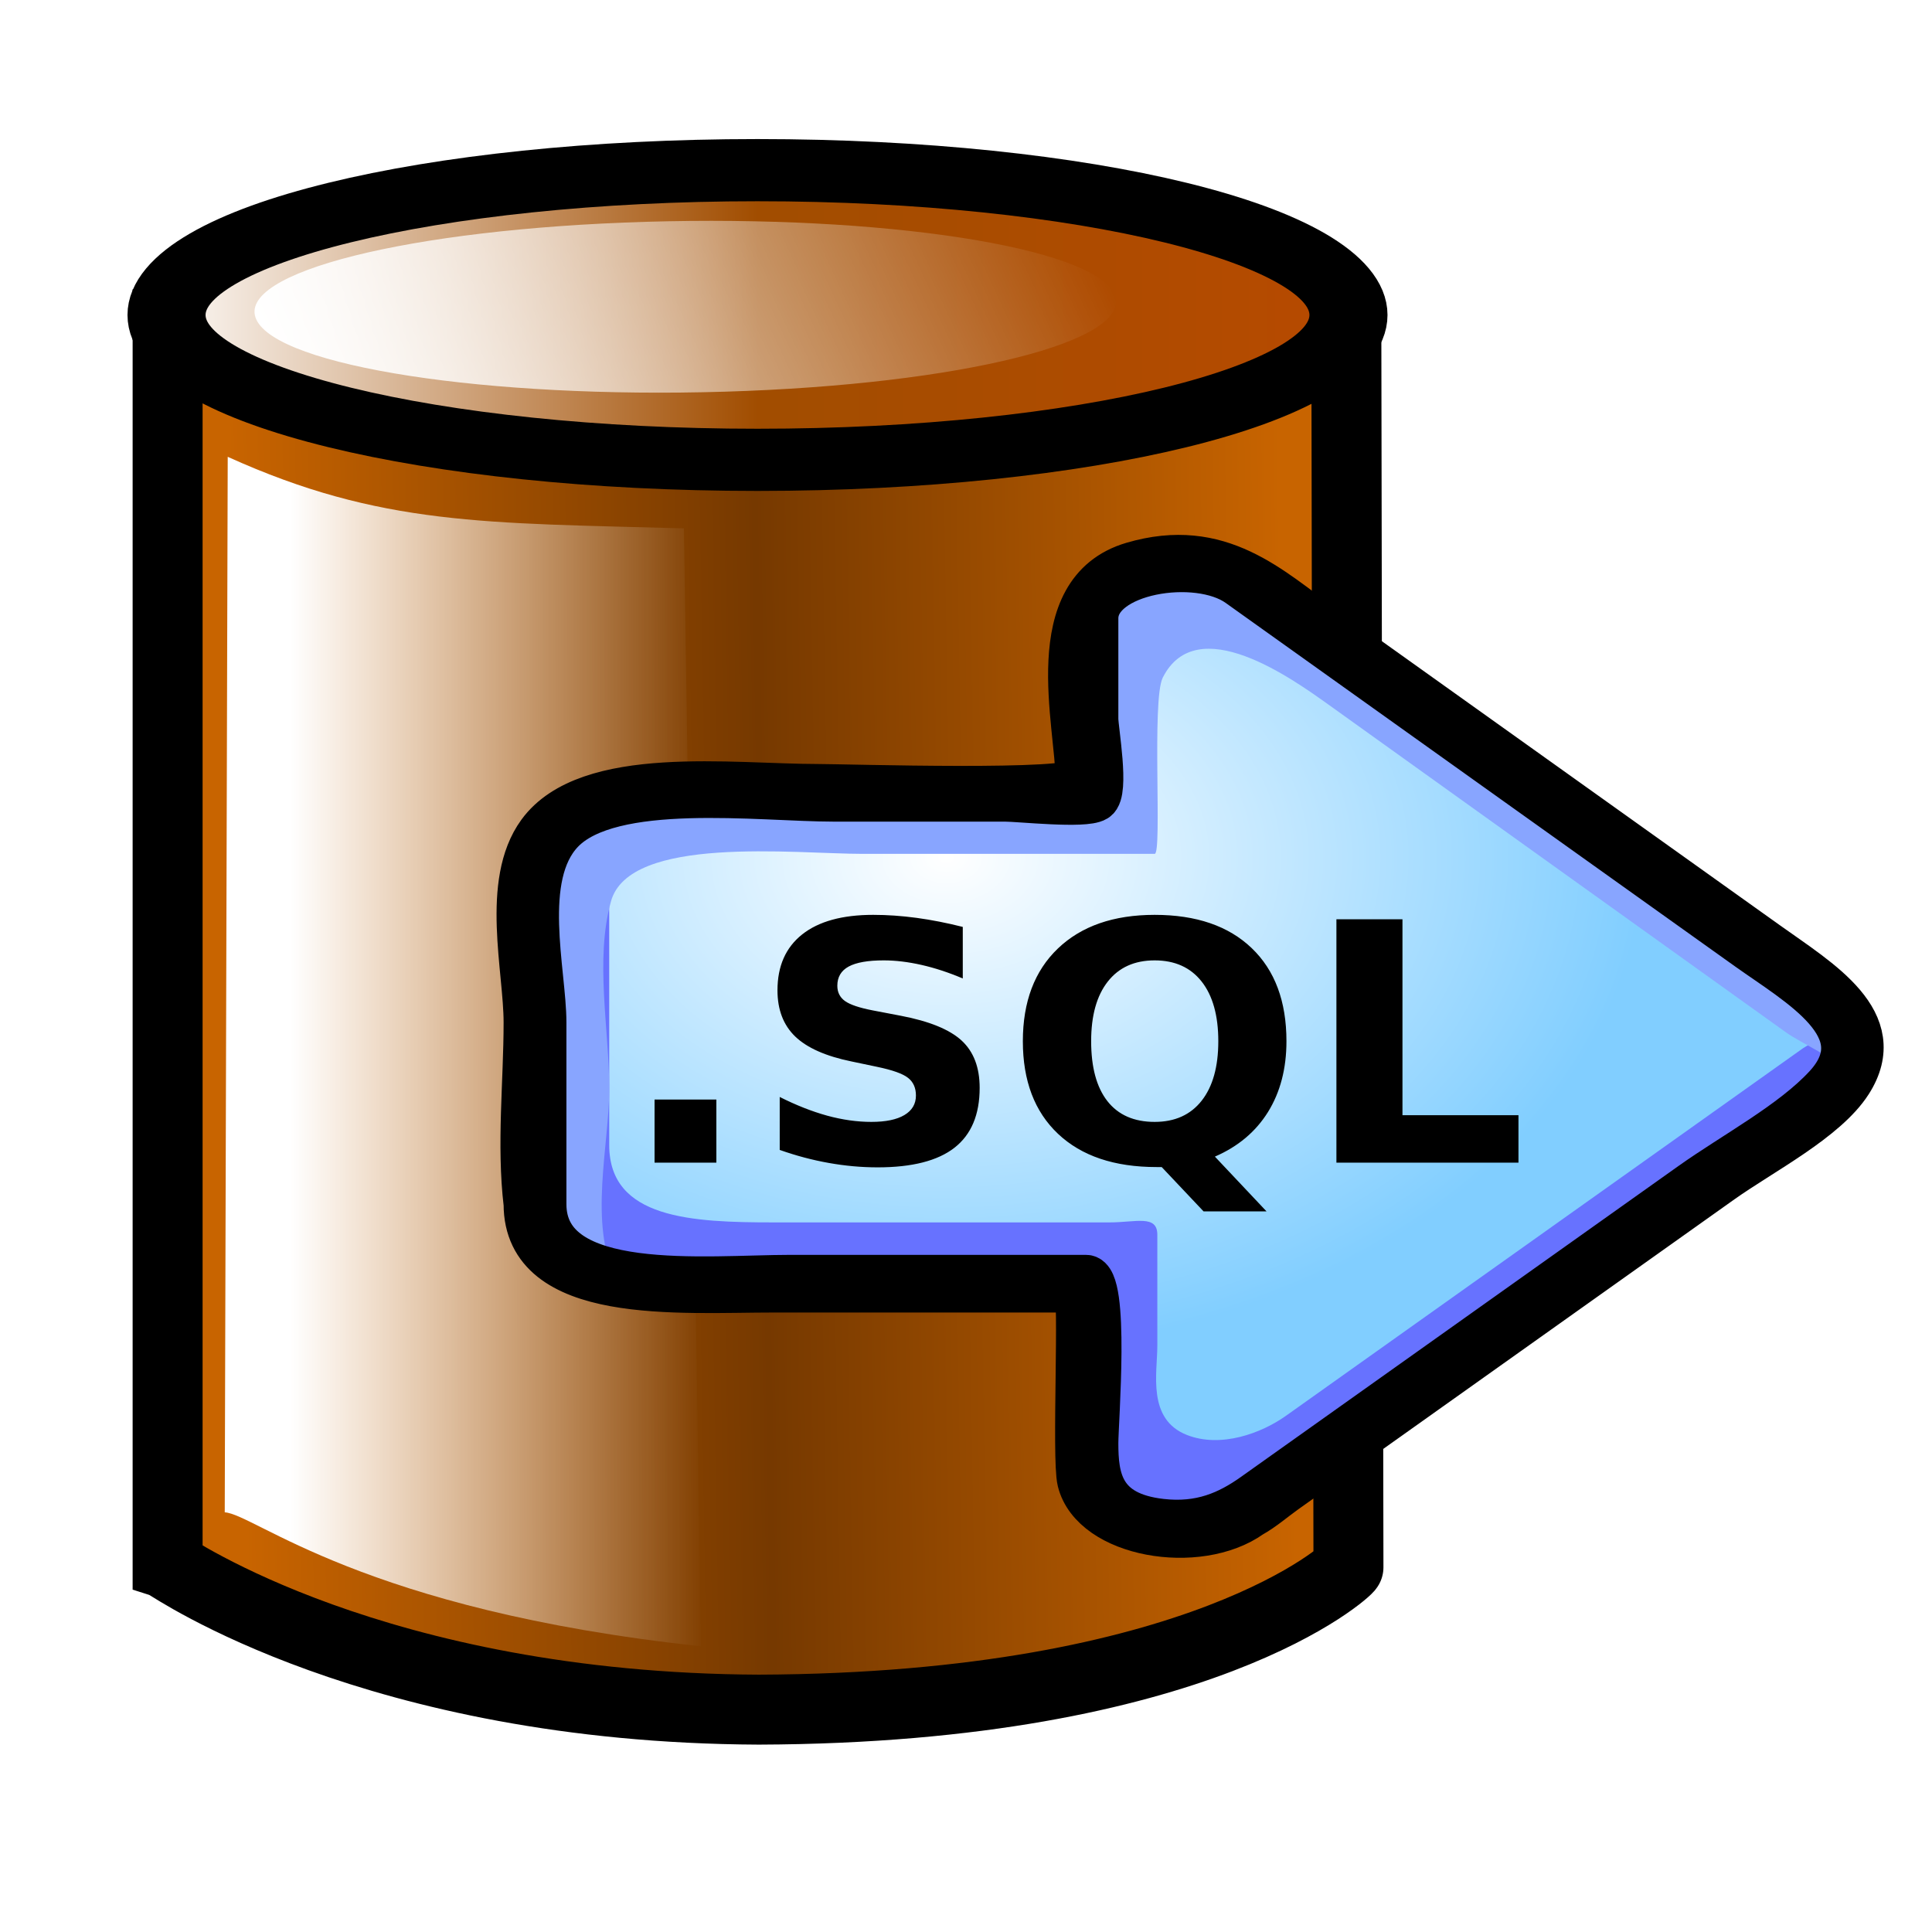
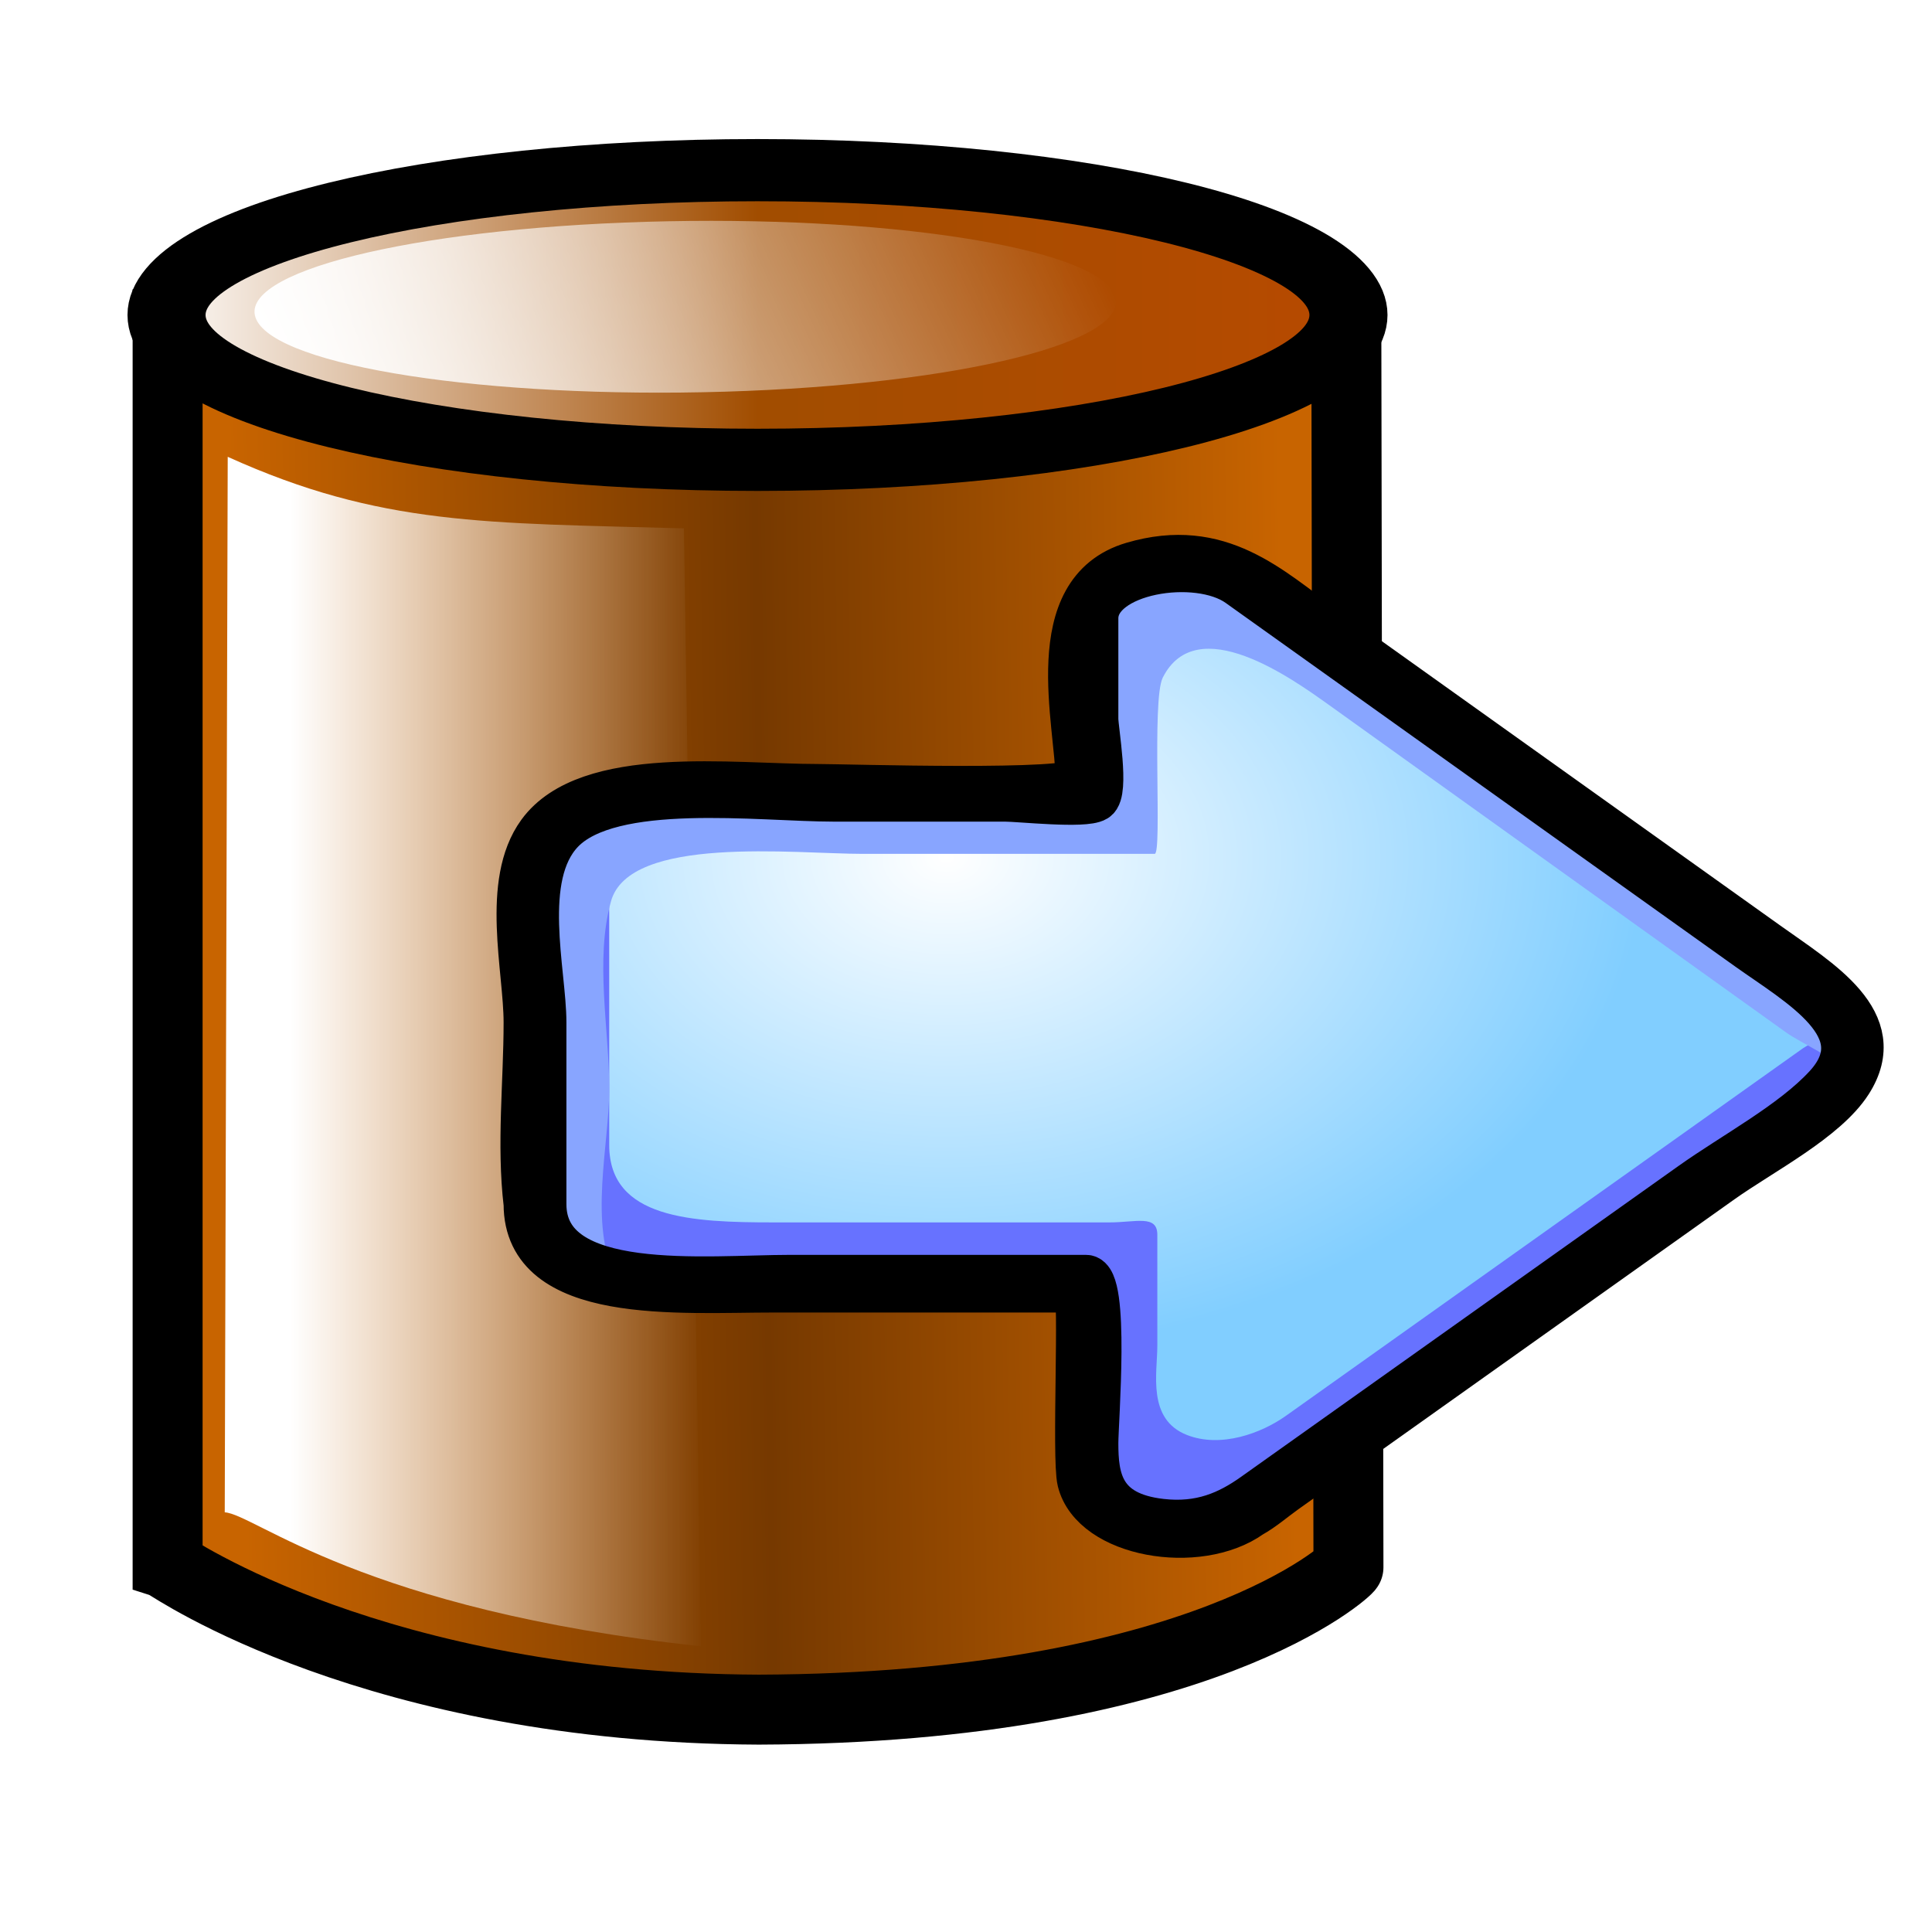
<svg xmlns="http://www.w3.org/2000/svg" xmlns:xlink="http://www.w3.org/1999/xlink" width="400" height="400" id="svg2" version="1.0">
  <defs id="defs4">
    <linearGradient id="linearGradient13881">
      <stop id="stop13883" offset="0" style="stop-color:#c86400;stop-opacity:1;" />
      <stop style="stop-color:#763900;stop-opacity:1;" offset="0.5" id="stop13885" />
      <stop id="stop13887" offset="1" style="stop-color:#c86400;stop-opacity:1;" />
    </linearGradient>
    <linearGradient id="linearGradient13873">
      <stop style="stop-color:white;stop-opacity:1;" offset="0" id="stop13875" />
      <stop style="stop-color:white;stop-opacity:0;" offset="1" id="stop13877" />
    </linearGradient>
    <marker orient="auto" refY="0" refX="0" id="Arrow2Lstart" style="overflow:visible">
      <path id="path4920" style="font-size:12px;fill-rule:evenodd;stroke-width:0.625;stroke-linejoin:round" d="M 8.719,4.034 L -2.207,0.016 L 8.719,-4.002 C 6.973,-1.63 6.983,1.616 8.719,4.034 z " transform="matrix(1.1,0,0,1.1,1.1,0)" />
    </marker>
    <linearGradient id="linearGradient2969">
      <stop style="stop-color:#b84a00;stop-opacity:1;" offset="0" id="stop2971" />
      <stop id="stop12101" offset="0.5" style="stop-color:#a14d00;stop-opacity:1;" />
      <stop style="stop-color:white;stop-opacity:1;" offset="1" id="stop2973" />
    </linearGradient>
    <linearGradient gradientTransform="translate(-2.813803,0)" gradientUnits="userSpaceOnUse" y2="607.078" x2="381.77" y1="608.158" x1="204.001" id="linearGradient3198" xlink:href="#linearGradient3169" />
    <linearGradient gradientUnits="userSpaceOnUse" y2="607.078" x2="378.956" y1="608.158" x1="201.187" id="linearGradient3190" xlink:href="#linearGradient3169" />
    <linearGradient gradientTransform="translate(362.9805,113.959)" gradientUnits="userSpaceOnUse" y2="699.923" x2="229.238" y1="558.12" x1="219.433" id="linearGradient3175" xlink:href="#linearGradient3169" />
    <linearGradient id="linearGradient2232">
      <stop id="stop2234" offset="0" style="stop-color:#0030ff;stop-opacity:1;" />
      <stop id="stop2236" offset="1" style="stop-color:#02116f;stop-opacity:1;" />
    </linearGradient>
    <linearGradient id="linearGradient2244">
      <stop style="stop-color:#6fff58;stop-opacity:1;" offset="0" id="stop2246" />
      <stop style="stop-color:#327e29;stop-opacity:1;" offset="1" id="stop2248" />
    </linearGradient>
    <linearGradient id="linearGradient2250">
      <stop id="stop2252" offset="0" style="stop-color:#ff0000;stop-opacity:1;" />
      <stop id="stop2254" offset="1" style="stop-color:#850000;stop-opacity:1;" />
    </linearGradient>
    <linearGradient id="linearGradient3169">
      <stop id="stop3171" offset="0" style="stop-color:#4d93ff;stop-opacity:1;" />
      <stop id="stop3173" offset="1" style="stop-color:#3470ac;stop-opacity:1;" />
    </linearGradient>
    <linearGradient y2="357.373" x2="557.692" y1="251.871" x1="512.316" gradientTransform="translate(-62.60711,270.1251)" gradientUnits="userSpaceOnUse" id="linearGradient2030" xlink:href="#linearGradient2244" />
    <linearGradient y2="432.353" x2="702.091" y1="346.532" x1="528.292" gradientTransform="translate(-47.48293,293.6907)" gradientUnits="userSpaceOnUse" id="linearGradient2028" xlink:href="#linearGradient2250" />
    <linearGradient y2="343.987" x2="551.77" y1="435.436" x1="434.732" gradientTransform="translate(-81.60028,294.7458)" gradientUnits="userSpaceOnUse" id="linearGradient2026" xlink:href="#linearGradient2232" />
    <linearGradient gradientTransform="translate(-81.60028,294.7458)" gradientUnits="userSpaceOnUse" y2="343.987" x2="551.77" y1="435.436" x1="434.732" id="linearGradient2242" xlink:href="#linearGradient2232" />
    <linearGradient gradientTransform="translate(-47.48293,293.6907)" gradientUnits="userSpaceOnUse" y2="432.353" x2="702.091" y1="346.532" x1="528.292" id="linearGradient2240" xlink:href="#linearGradient2250" />
    <linearGradient gradientTransform="translate(-62.60711,270.1251)" gradientUnits="userSpaceOnUse" y2="357.373" x2="557.692" y1="251.871" x1="512.316" id="linearGradient2238" xlink:href="#linearGradient2244" />
    <linearGradient id="linearGradient2017">
      <stop id="stop2019" offset="0" style="stop-color:#0030ff;stop-opacity:1;" />
      <stop id="stop2021" offset="1" style="stop-color:#02116f;stop-opacity:1;" />
    </linearGradient>
    <linearGradient id="linearGradient2011">
      <stop style="stop-color:#6fff58;stop-opacity:1;" offset="0" id="stop2013" />
      <stop style="stop-color:#327e29;stop-opacity:1;" offset="1" id="stop2015" />
    </linearGradient>
    <linearGradient id="linearGradient2005">
      <stop id="stop2007" offset="0" style="stop-color:#ff0000;stop-opacity:1;" />
      <stop id="stop2009" offset="1" style="stop-color:#850000;stop-opacity:1;" />
    </linearGradient>
    <linearGradient xlink:href="#linearGradient13881" id="linearGradient2975" x1="302.256" y1="444.029" x2="439.599" y2="442.164" gradientUnits="userSpaceOnUse" spreadMethod="pad" gradientTransform="matrix(-1.585632,0,0,-1.323418,746.1098,794.4793)" />
    <radialGradient cx="42.786" cy="42.189" gradientUnits="userSpaceOnUse" id="XMLID_2_" r="69.833" gradientTransform="matrix(1.11456,0,0,0.79531,241.7787,436.9974)">
      <stop id="stop6" offset="0" style="stop-color:white;stop-opacity:1;" />
      <stop id="stop8" offset="1" style="stop-color:#81ceff;stop-opacity:1;" />
    </radialGradient>
    <linearGradient xlink:href="#linearGradient2969" id="linearGradient5876" x1="280.404" y1="298.076" x2="433.882" y2="298.076" gradientUnits="userSpaceOnUse" />
    <linearGradient xlink:href="#linearGradient13873" id="linearGradient13879" x1="308.47" y1="349.701" x2="342.574" y2="349.701" gradientUnits="userSpaceOnUse" />
    <linearGradient xlink:href="#linearGradient13873" id="linearGradient15670" x1="321.651" y1="448.169" x2="378.762" y2="448.169" gradientUnits="userSpaceOnUse" gradientTransform="matrix(1.504496,0,0,1.504496,-423.8694,-496.0435)" />
    <radialGradient xlink:href="#XMLID_2_" id="radialGradient1955" gradientUnits="userSpaceOnUse" gradientTransform="matrix(2.067455,0,0,1.474102,107.4413,115.3789)" cx="42.786" cy="42.189" r="69.833" />
  </defs>
  <g id="layer1">
    <path style="fill:url(#linearGradient2975);fill-opacity:1;fill-rule:evenodd;stroke:black;stroke-width:14.486;stroke-linecap:butt;stroke-linejoin:miter;stroke-miterlimit:4;stroke-opacity:1" d="M 279.183,324.491 C 279.385,324.782 248.845,353.632 157.098,353.962 C 77.495,353.61 35.498,324.345 34.703,324.054 L 34.703,67.14 L 278.746,67.14 L 279.183,324.491 z " id="rect2080" />
    <path style="opacity:1;fill:url(#linearGradient5876);fill-opacity:1;stroke:black;stroke-width:9.813;stroke-miterlimit:4;stroke-dasharray:none;stroke-opacity:1" id="path2977" d="M 431.429 298.076 A 74.286 22.857 0 1 1  282.857,298.076 A 74.286 22.857 0 1 1  431.429 298.076 z" transform="matrix(-1.64707,0,0,-1.311976,745.0717,456.2853)" />
    <path style="opacity:1;fill:url(#linearGradient13879);fill-opacity:1;stroke:none;stroke-width:5;stroke-linejoin:round;stroke-miterlimit:4;stroke-dasharray:none;stroke-opacity:1" id="path8541" d="M 342.574 349.701 A 17.052 13.519 0 1 1  308.47,349.701 A 17.052 13.519 0 1 1  342.574 349.701 z" transform="matrix(5.207405,-0.15592,0.604212,1.300782,-1764.548,-340.6195)" />
    <path style="fill:url(#linearGradient15670);fill-opacity:1;stroke:none;stroke-width:5;stroke-linecap:round;stroke-linejoin:round;stroke-miterlimit:4;stroke-opacity:1" d="M 47.147,94.578 C 78.823,108.928 100.77,108.239 141.598,109.393 L 145.108,340.842 C 74.938,333.303 52.844,313.505 46.53,313.11 L 47.147,94.578 z " id="rect15662" />
    <path d="M 225.04,127.878 C 225.04,133.56 225.04,139.242 225.04,144.924 C 225.04,147.491 227.722,162.487 225.04,164.145 C 222.931,165.451 211.06,164.145 208.397,164.145 C 195.664,164.145 182.93,164.145 170.195,164.145 C 153.744,164.145 123.925,160.133 113.923,172.306 C 105.8,182.198 110.768,200.93 110.768,211.681 C 110.768,224.036 109.168,236.986 110.768,249.298 C 110.768,268.985 142.964,265.776 161.27,265.776 C 182.122,265.776 202.974,265.776 223.827,265.776 C 226.38,265.776 225.04,297.308 225.04,301.331 C 225.04,315.288 245.44,321.517 259.558,311.48 C 271.92,302.7 284.277,293.918 296.636,285.132 C 322.94,266.439 352.838,248.589 376.657,228.26 C 393.463,216.235 376.432,204.793 364.569,196.325 C 348.405,184.791 332.24,173.255 316.074,161.72 C 300.194,150.384 284.31,139.049 268.426,127.716 C 258.13,120.367 245.08,110.976 229.938,120.345 C 226.845,122.259 225.04,124.944 225.04,127.878" id="path10" style="fill:url(#radialGradient1955);fill-opacity:1.0" />
    <path d="M 110.768,180.627 C 110.768,193.167 110.768,205.707 110.768,218.245 C 110.768,228.994 105.798,247.727 113.923,257.614 C 123.927,269.79 153.738,265.776 170.186,265.776 C 182.081,265.776 193.975,265.776 205.865,265.776 C 208.904,265.776 222.658,264.278 225.038,265.776 C 227.395,267.259 225.038,280.343 225.038,282.574 C 225.038,289.578 225.038,296.581 225.038,303.583 C 225.038,319.583 250.129,318.183 261.779,309.903 C 292.884,287.797 323.989,265.69 355.096,243.582 C 366.376,235.565 387.896,225.024 382.336,211.907 C 381.681,212.789 374.633,216.073 373.248,217.059 C 366.909,221.569 360.562,226.077 354.225,230.583 C 336.61,243.101 319.002,255.621 301.391,268.139 C 289.665,276.473 277.942,284.808 266.22,293.141 C 261.161,296.736 252.761,299.858 245.735,297.093 C 237.449,293.835 239.612,284.27 239.612,278.603 C 239.612,270.948 239.612,263.293 239.612,255.638 C 239.612,251.428 235.154,253.087 229.709,253.087 C 206.559,253.087 183.412,253.087 160.263,253.087 C 143.206,253.087 126.135,252.333 126.135,237.088 C 126.135,221.066 126.135,205.041 126.135,189.019 C 126.135,181.69 123.896,171.946 127.535,164.854 C 117.76,166.85 110.768,173.36 110.768,180.627" id="path12" style="fill:#6772ff;fill-opacity:1" />
    <path d="M 127.539,264.679 C 121.81,253.48 126.139,237.042 126.139,225.45 C 126.139,213.143 123.129,198.77 126.497,186.612 C 130.307,172.831 164.557,176.784 178.632,176.784 C 198.775,176.784 218.921,176.784 239.064,176.784 C 240.652,176.784 238.404,144.935 240.734,140.303 C 247.778,126.312 267.535,140.501 275.195,145.989 C 306.763,168.603 338.331,191.216 369.894,213.83 C 372.425,215.644 380.74,219.602 382.338,221.759 C 388.276,207.739 361.571,194.588 349.668,186.067 C 327.394,170.117 305.119,154.165 282.844,138.216 C 272.073,130.503 257.162,114.422 239.411,116.856 C 216.458,120 225.04,151.92 225.04,163.76 C 205.745,163.76 186.455,163.757 167.16,163.757 C 148.222,163.756 110.768,159.401 110.768,180.238 C 108.984,193.966 110.768,208.408 110.768,222.188 C 110.768,235.159 104.187,259.912 127.539,264.679" id="path14" style="fill:#88a5ff;fill-opacity:1" />
    <path d="M 234.495,116.835 C 215.474,122.446 223.173,149.848 223.173,161.443 C 223.173,164.319 175.148,162.814 169.24,162.814 C 151.509,162.814 121.663,158.75 111.692,172.447 C 104.193,182.751 108.901,200.67 108.901,211.682 C 108.901,224.064 107.435,236.952 108.901,249.3 C 108.901,269.766 140.729,267.108 160.07,267.108 C 180.97,267.108 201.868,267.108 222.768,267.108 C 224.042,267.108 222.363,301.972 223.519,306.629 C 226.297,317.834 248.065,321.567 259.019,313.749 C 261.572,312.319 263.782,310.363 266.077,308.731 C 280.26,298.652 294.443,288.571 308.623,278.491 C 324.555,267.169 340.483,255.849 356.415,244.525 C 364.707,238.633 377.991,231.879 383.008,224.026 C 391.018,211.483 376.814,203.19 365.888,195.39 C 350.46,184.379 335.029,173.366 319.599,162.354 C 304.408,151.515 289.222,140.673 274.031,129.834 C 262.999,121.955 252.579,111.502 234.495,116.835 M 112.635,249.298 C 112.635,236.758 112.635,224.218 112.635,211.681 C 112.635,201.239 107.39,181.526 116.267,172.161 C 126.476,161.394 157.315,165.475 172.674,165.475 C 184.485,165.475 196.29,165.475 208.102,165.475 C 211.095,165.475 224.548,166.947 226.907,165.475 C 229.231,164.024 226.907,151.036 226.907,148.838 C 226.907,141.905 226.907,134.971 226.907,128.038 C 226.907,118.343 247.809,114.885 256.432,121.038 C 259.558,123.27 262.684,125.5 265.81,127.729 C 297.813,150.567 329.815,173.405 361.819,196.244 C 372.41,203.806 389.107,212.953 378.042,224.942 C 371.04,232.53 359.115,238.845 350.194,245.184 C 320.007,266.636 289.822,288.091 259.635,309.542 C 254.311,313.327 248.568,315.877 240.391,314.946 C 227.902,313.52 226.907,306.041 226.907,298.787 C 226.907,294.322 229.332,264.44 224.831,264.44 C 204.446,264.44 184.057,264.44 163.672,264.44 C 146.367,264.444 112.635,268.293 112.635,249.298" id="path16" style="fill:#000007;fill-opacity:1;stroke:black;stroke-width:9.271;stroke-miterlimit:4;stroke-dasharray:none;stroke-opacity:1" />
-     <text xml:space="preserve" style="font-size:70.917px;font-style:normal;font-variant:normal;font-weight:bold;font-stretch:normal;text-align:start;line-height:125%;writing-mode:lr-tb;text-anchor:start;fill:black;fill-opacity:1;stroke:none;stroke-width:1px;stroke-linecap:butt;stroke-linejoin:miter;stroke-opacity:1;font-family:Bitstream Vera Sans" x="124.84" y="246.993" id="text4974" transform="scale(1.026086,0.974577)">
-       <tspan id="tspan4976" x="124.84" y="246.993">.SQL</tspan>
-     </text>
  </g>
</svg>
